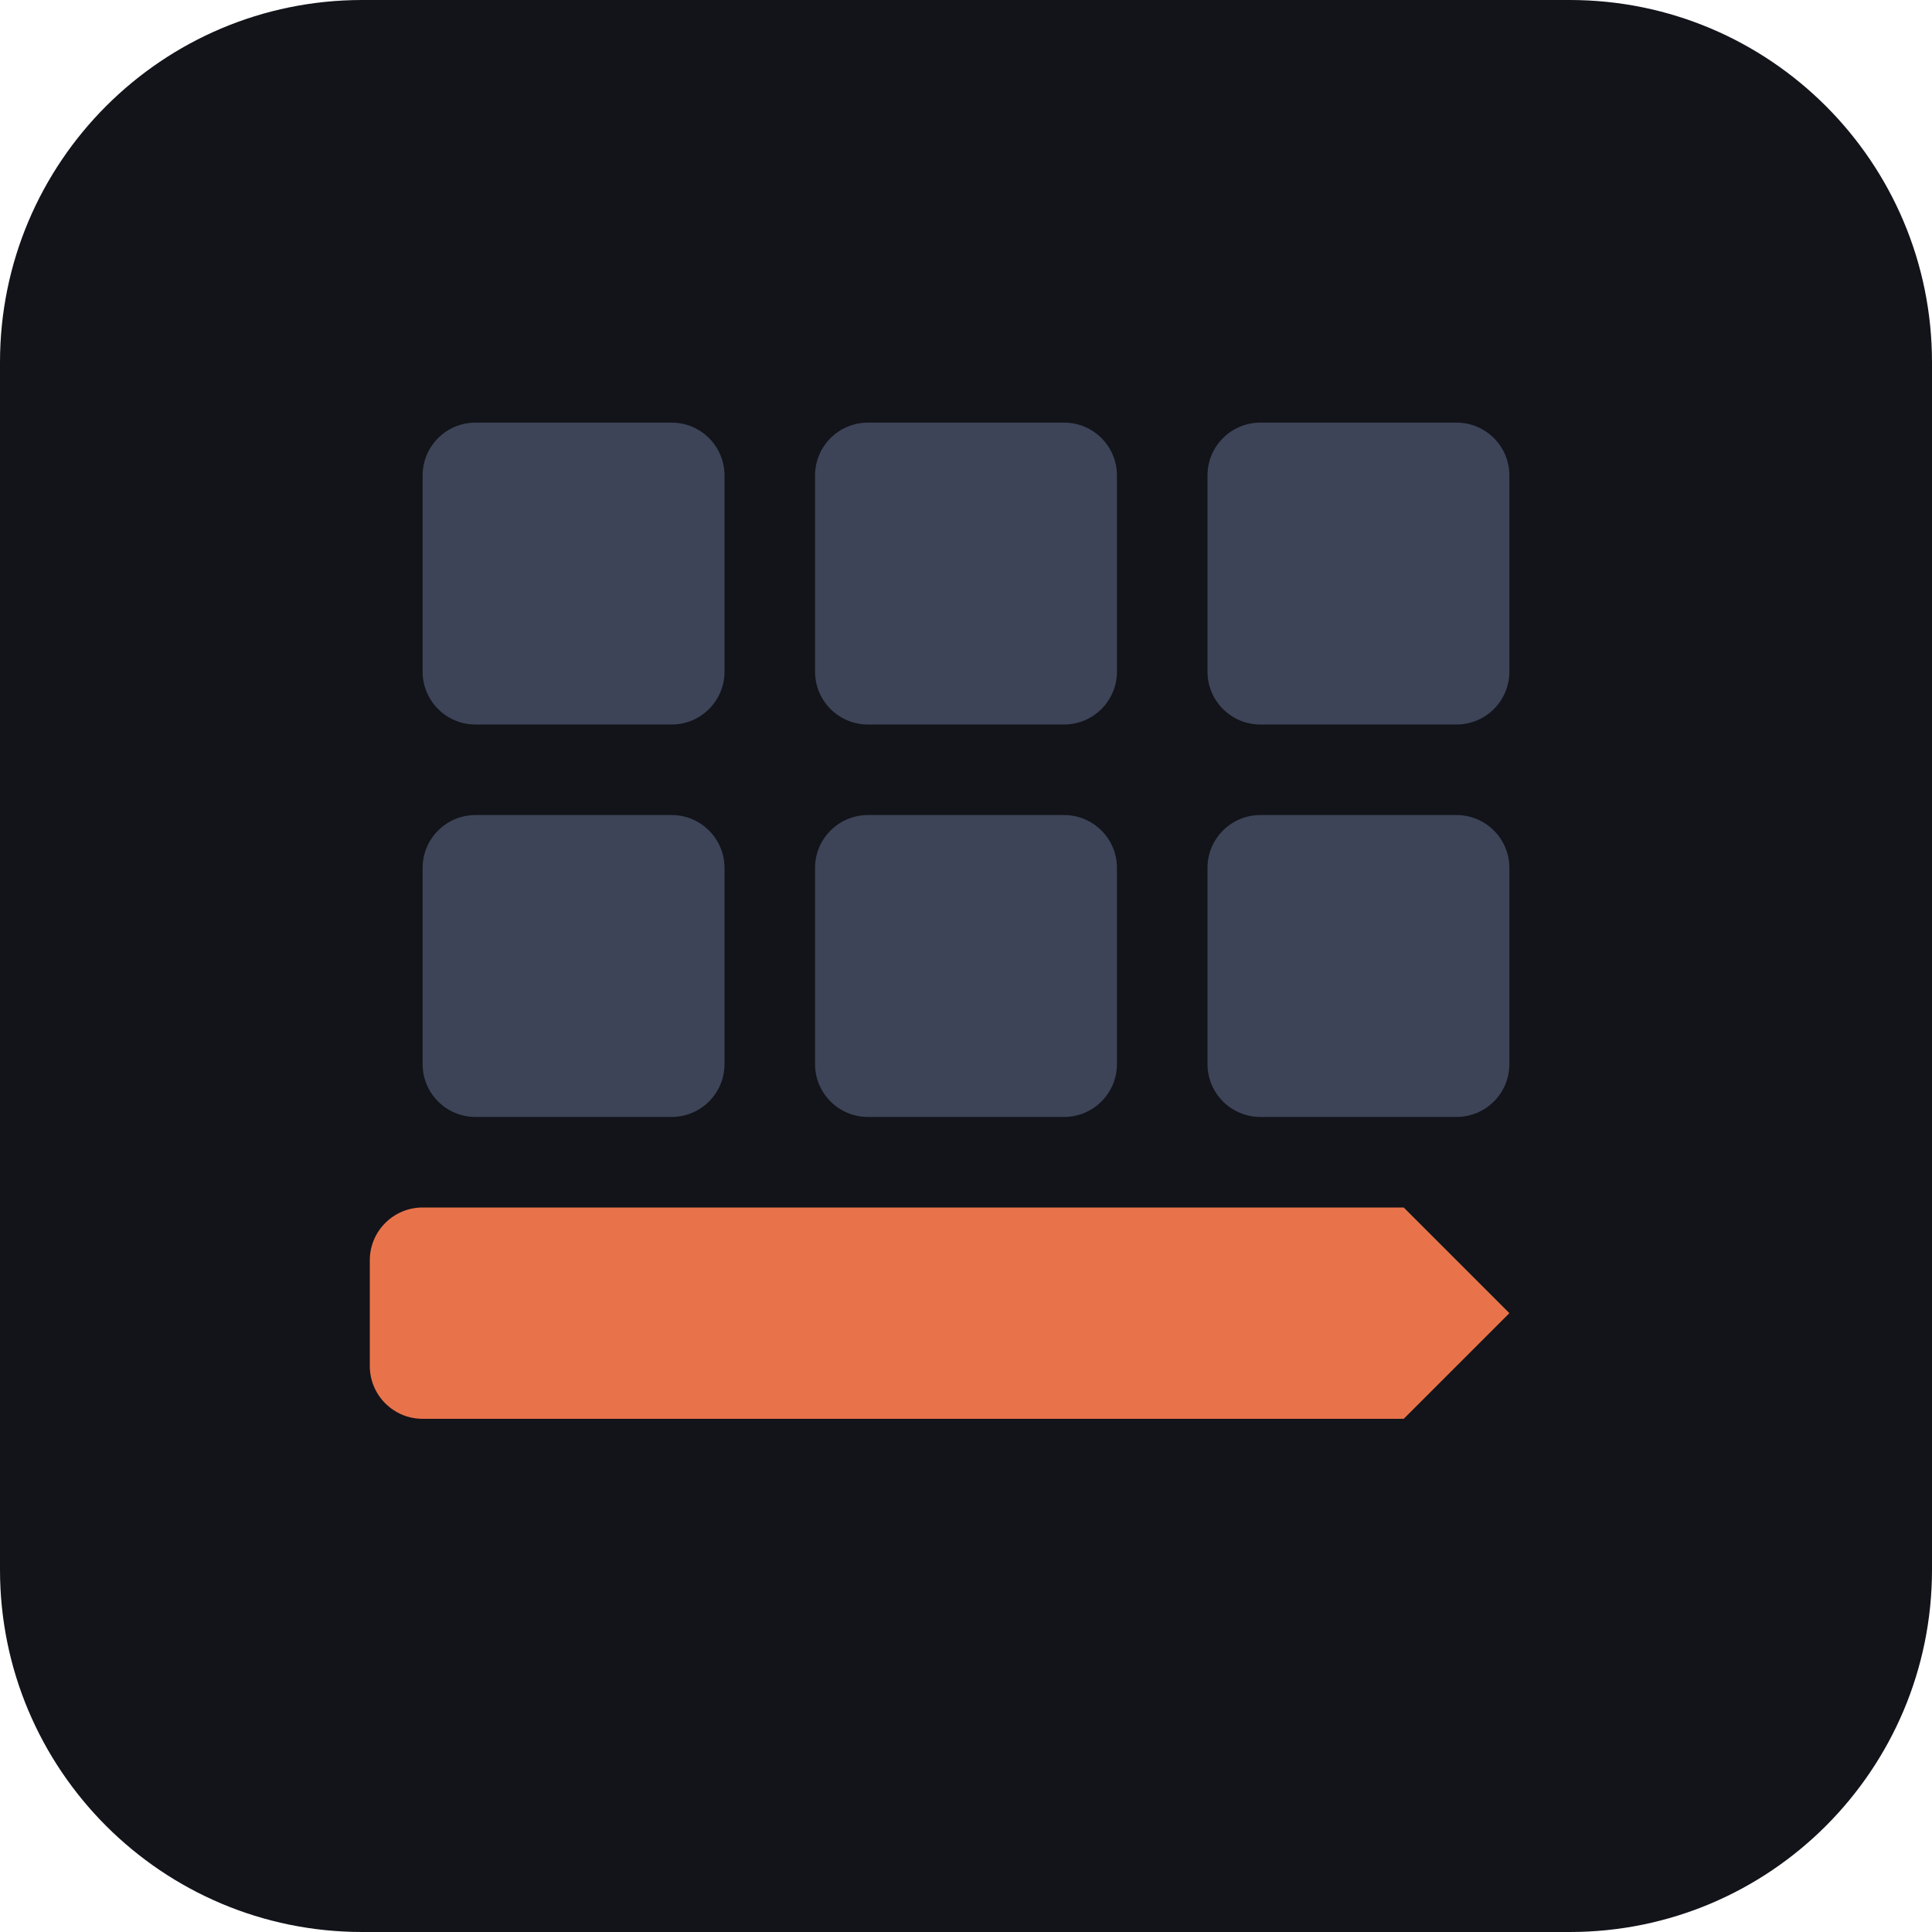
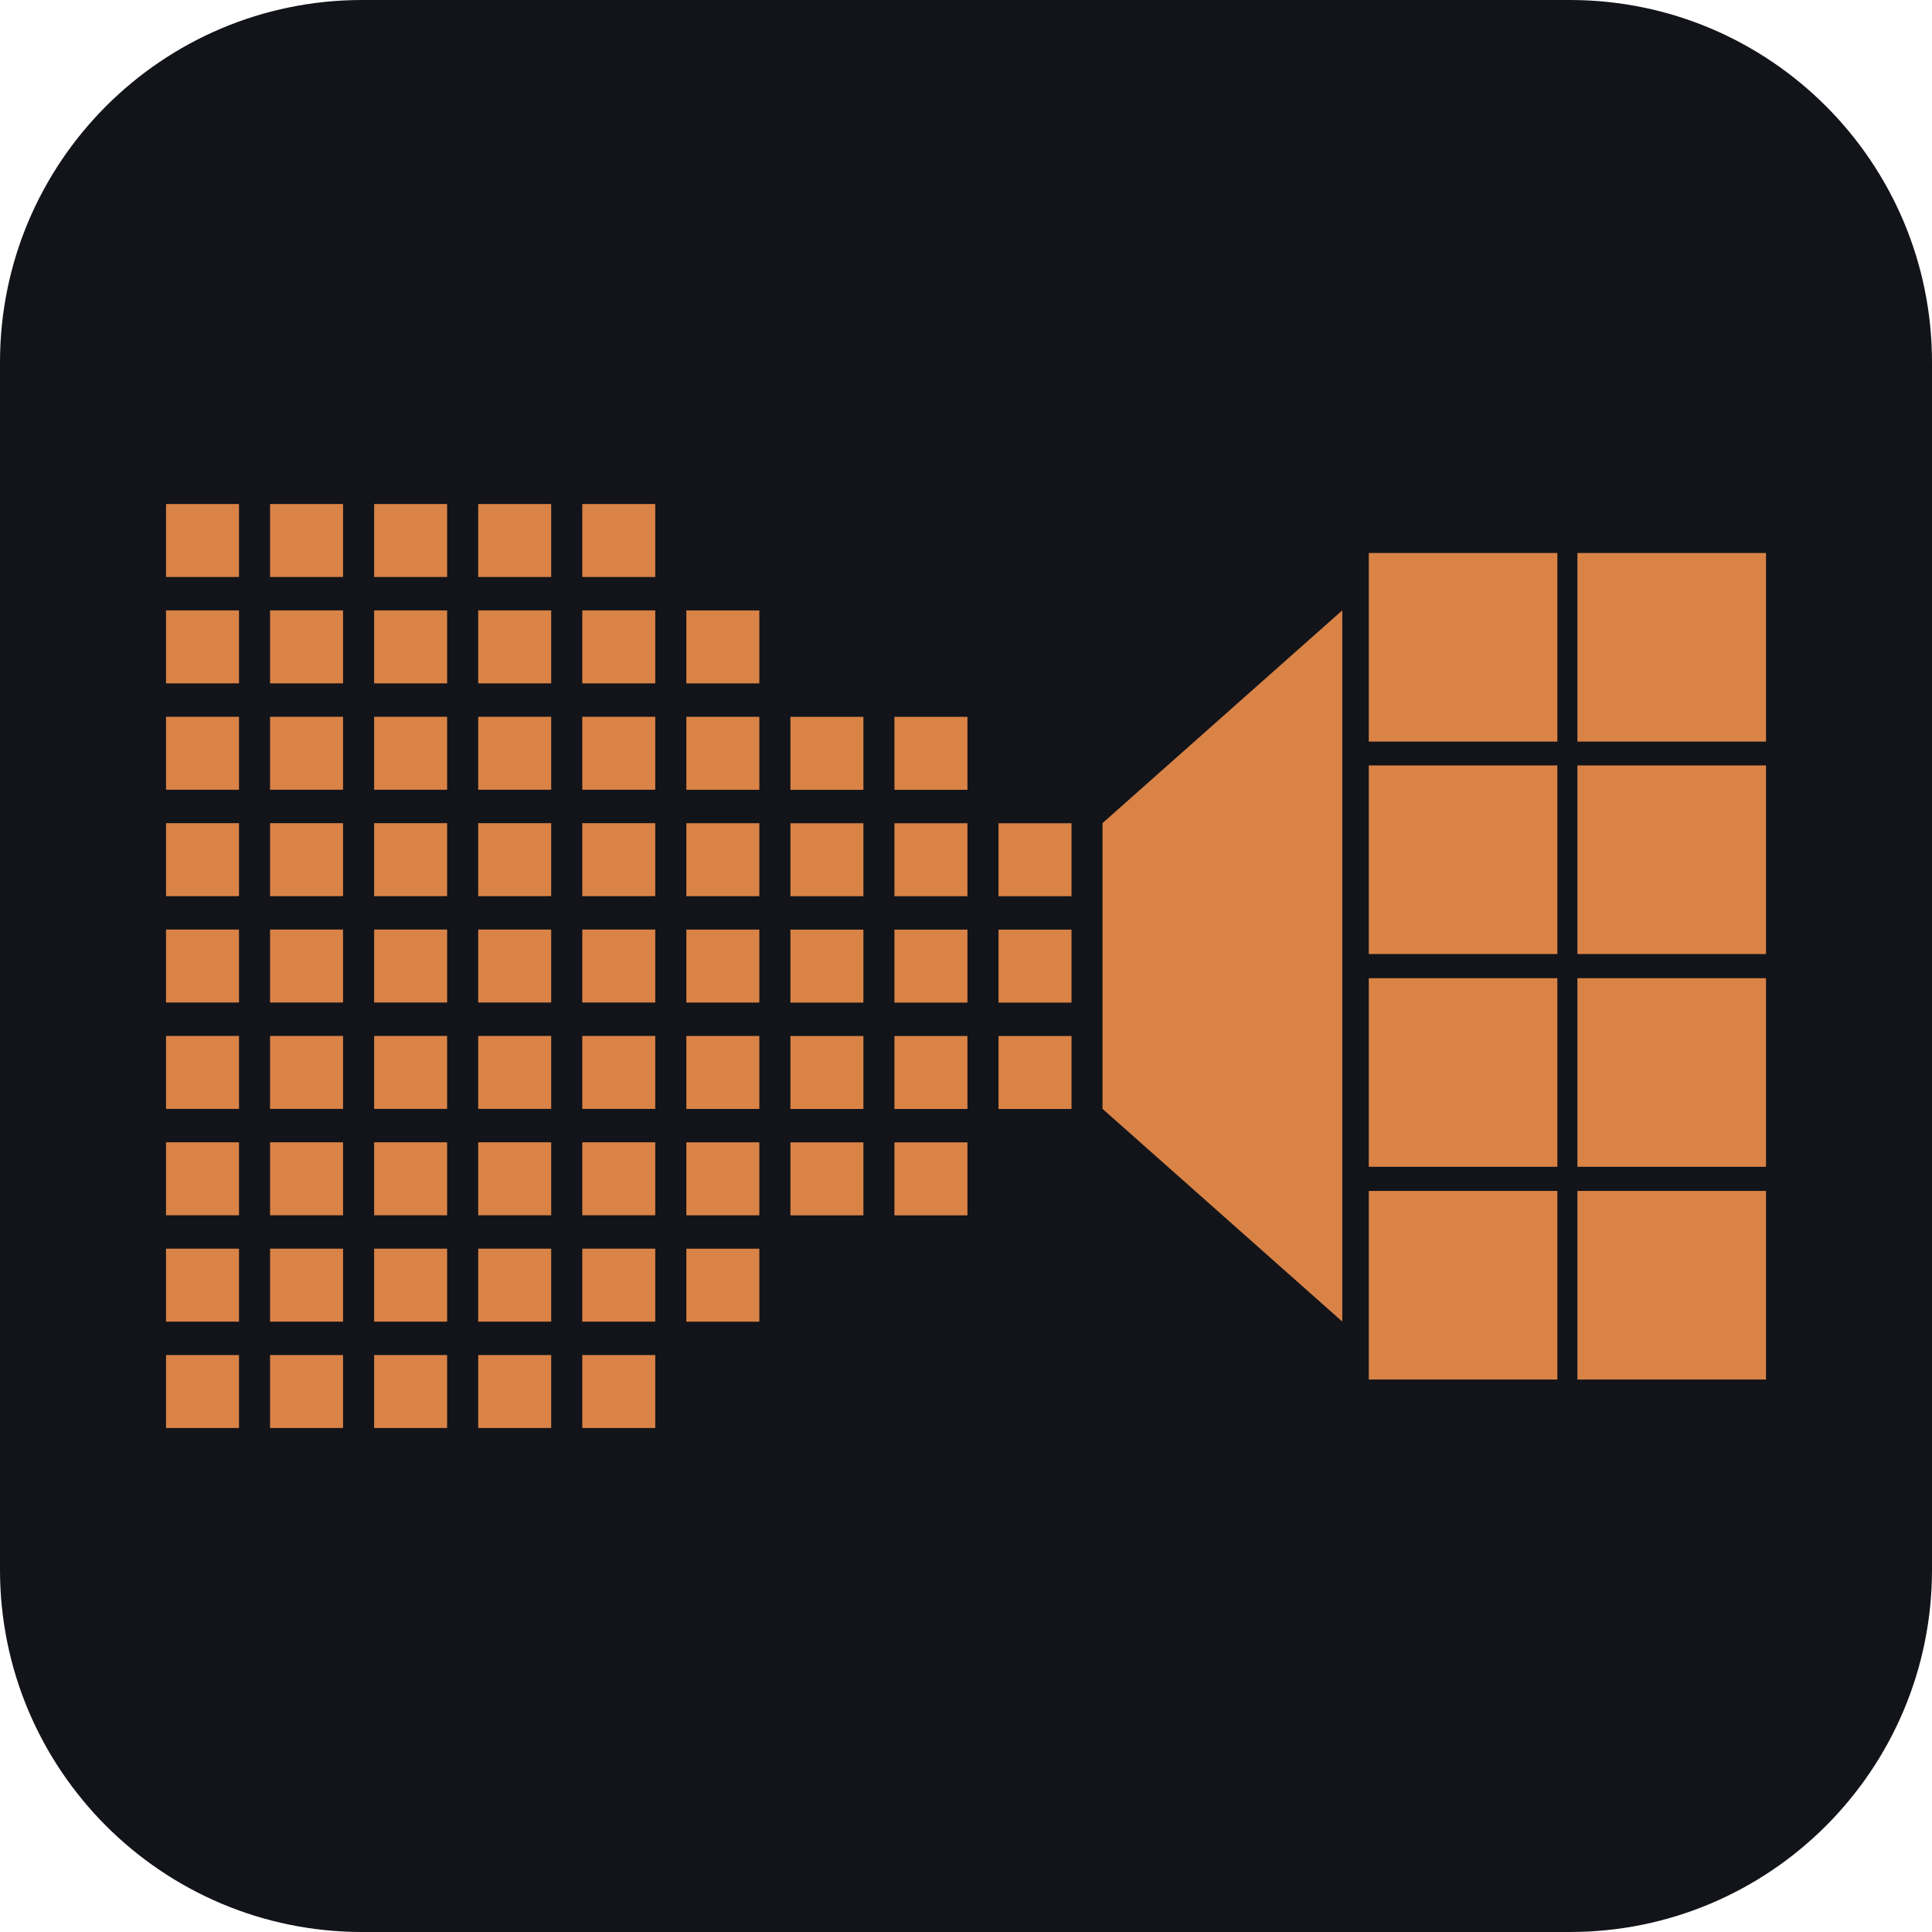
<svg xmlns="http://www.w3.org/2000/svg" viewBox="0 0 512 512" width="512" height="512">
  <rect width="512" height="512" rx="96" fill="#12141A" />
-   <g fill="#3D4457">
-     <rect x="112" y="112" width="80" height="80" rx="14" />
-     <rect x="216" y="112" width="80" height="80" rx="14" />
-     <rect x="320" y="112" width="80" height="80" rx="14" />
-     <rect x="112" y="216" width="80" height="80" rx="14" />
-     <rect x="216" y="216" width="80" height="80" rx="14" />
-     <rect x="320" y="216" width="80" height="80" rx="14" />
+   <g fill="#DA8346">
+     <rect x="44.00" y="133.57" width="19.34" height="19.34" />
+     <rect x="71.57" y="133.57" width="19.34" height="19.34" />
+     <rect x="99.15" y="133.57" width="19.34" height="19.34" />
+     <rect x="126.73" y="133.57" width="19.34" height="19.34" />
+     <rect x="154.31" y="133.57" width="19.34" height="19.34" />
+     <rect x="362.74" y="146.55" width="49.98" height="49.98" />
+     <rect x="418.03" y="146.55" width="49.98" height="49.98" />
+     <rect x="44.00" y="161.76" width="19.34" height="19.34" />
+     <rect x="71.57" y="161.76" width="19.34" height="19.34" />
+     <rect x="99.15" y="161.76" width="19.34" height="19.34" />
+     <rect x="126.73" y="161.76" width="19.34" height="19.34" />
+     <rect x="154.31" y="161.76" width="19.34" height="19.34" />
+     <rect x="181.89" y="161.77" width="19.34" height="19.34" />
+     <rect x="44.00" y="189.95" width="19.34" height="19.34" />
+     <rect x="71.57" y="189.95" width="19.34" height="19.34" />
+     <rect x="99.15" y="189.95" width="19.34" height="19.34" />
+     <rect x="126.73" y="189.95" width="19.34" height="19.34" />
+     <rect x="154.31" y="189.95" width="19.34" height="19.34" />
+     <rect x="181.89" y="189.96" width="19.34" height="19.34" />
+     <rect x="209.47" y="189.97" width="19.34" height="19.34" />
+     <rect x="237.04" y="189.97" width="19.34" height="19.34" />
+     <rect x="362.74" y="202.85" width="49.98" height="49.98" />
+     <rect x="418.03" y="202.85" width="49.98" height="49.98" />
+     <rect x="44.00" y="218.15" width="19.34" height="19.34" />
+     <rect x="71.57" y="218.15" width="19.34" height="19.34" />
+     <rect x="99.15" y="218.15" width="19.34" height="19.34" />
+     <rect x="126.73" y="218.15" width="19.34" height="19.34" />
+     <rect x="154.31" y="218.15" width="19.34" height="19.34" />
+     <rect x="181.89" y="218.16" width="19.34" height="19.34" />
+     <rect x="209.47" y="218.17" width="19.34" height="19.34" />
+     <rect x="237.04" y="218.17" width="19.34" height="19.34" />
+     <rect x="264.62" y="218.17" width="19.34" height="19.34" />
+     <rect x="44.00" y="246.34" width="19.34" height="19.34" />
+     <rect x="71.57" y="246.34" width="19.34" height="19.34" />
+     <rect x="99.15" y="246.34" width="19.34" height="19.34" />
+     <rect x="126.73" y="246.34" width="19.34" height="19.34" />
+     <rect x="154.31" y="246.34" width="19.34" height="19.34" />
+     <rect x="181.89" y="246.35" width="19.34" height="19.34" />
+     <rect x="209.47" y="246.36" width="19.34" height="19.34" />
+     <rect x="237.04" y="246.36" width="19.34" height="19.34" />
+     <rect x="264.62" y="246.36" width="19.34" height="19.34" />
+     <rect x="362.74" y="259.23" width="49.98" height="49.98" />
+     <rect x="418.03" y="259.23" width="49.98" height="49.98" />
+     <rect x="44.00" y="274.53" width="19.34" height="19.34" />
+     <rect x="71.57" y="274.53" width="19.34" height="19.34" />
+     <rect x="99.15" y="274.53" width="19.34" height="19.34" />
+     <rect x="126.73" y="274.53" width="19.34" height="19.34" />
+     <rect x="154.31" y="274.53" width="19.34" height="19.34" />
+     <rect x="181.89" y="274.54" width="19.34" height="19.34" />
+     <rect x="209.47" y="274.55" width="19.34" height="19.34" />
+     <rect x="237.04" y="274.55" width="19.34" height="19.34" />
+     <rect x="264.62" y="274.55" width="19.34" height="19.34" />
+     <rect x="44.00" y="302.72" width="19.34" height="19.34" />
+     <rect x="71.57" y="302.72" width="19.34" height="19.34" />
+     <rect x="99.15" y="302.72" width="19.34" height="19.34" />
+     <rect x="126.73" y="302.72" width="19.34" height="19.34" />
+     <rect x="154.31" y="302.72" width="19.34" height="19.34" />
+     <rect x="181.89" y="302.73" width="19.34" height="19.34" />
+     <rect x="209.47" y="302.74" width="19.34" height="19.34" />
+     <rect x="237.04" y="302.74" width="19.34" height="19.34" />
+     <rect x="362.74" y="315.61" width="49.98" height="49.98" />
+     <rect x="418.03" y="315.61" width="49.98" height="49.98" />
+     <rect x="44.00" y="330.91" width="19.34" height="19.34" />
+     <rect x="71.57" y="330.91" width="19.34" height="19.34" />
+     <rect x="99.15" y="330.91" width="19.34" height="19.34" />
+     <rect x="126.73" y="330.91" width="19.34" height="19.34" />
+     <rect x="154.31" y="330.91" width="19.34" height="19.34" />
+     <rect x="181.89" y="330.92" width="19.34" height="19.34" />
+     <rect x="44.00" y="359.10" width="19.34" height="19.34" />
+     <rect x="71.57" y="359.10" width="19.34" height="19.34" />
+     <rect x="99.15" y="359.10" width="19.34" height="19.34" />
+     <rect x="126.73" y="359.10" width="19.34" height="19.34" />
+     <rect x="154.31" y="359.10" width="19.34" height="19.34" />
+     <path d="M292.17 218.14 L355.72 161.75 L355.72 350.23 L292.17 293.85 Z" />
  </g>
-   <path d="M112 320 H372 L400 348 L372 376 H112 A14 14 0 0 1 98 362 V334 A14 14 0 0 1 112 320 Z" fill="#E8734A" />
</svg>
